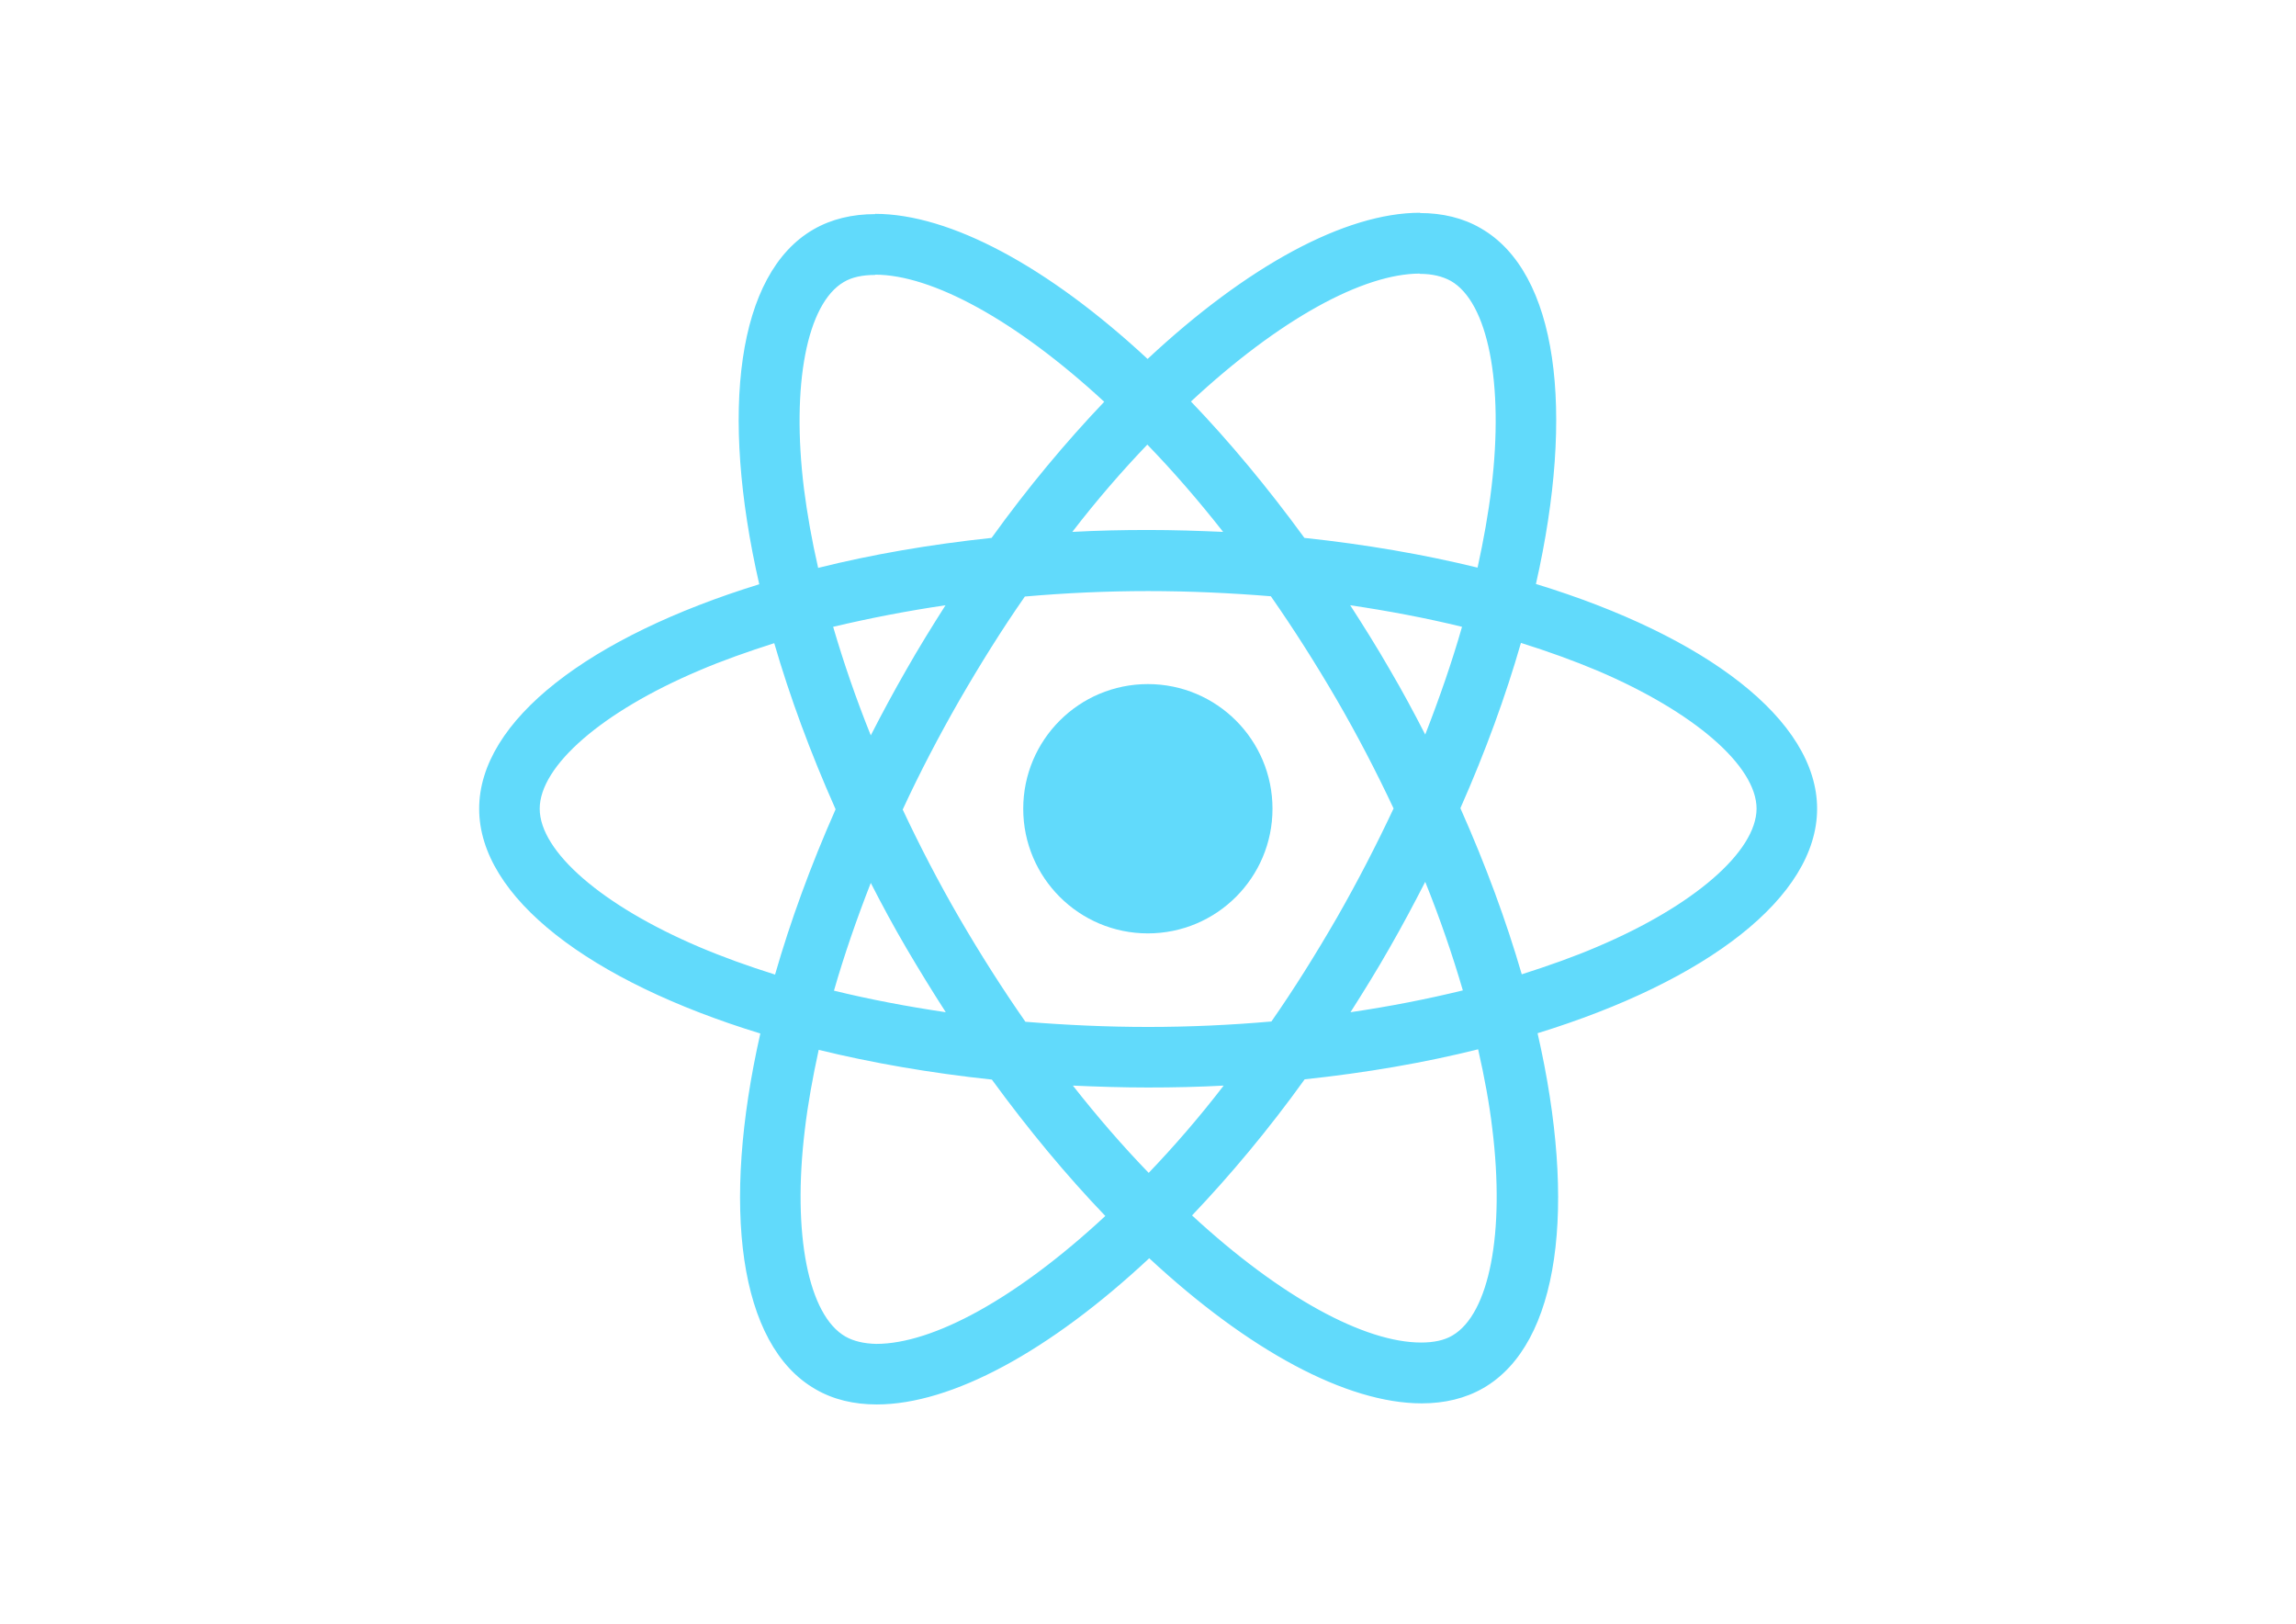
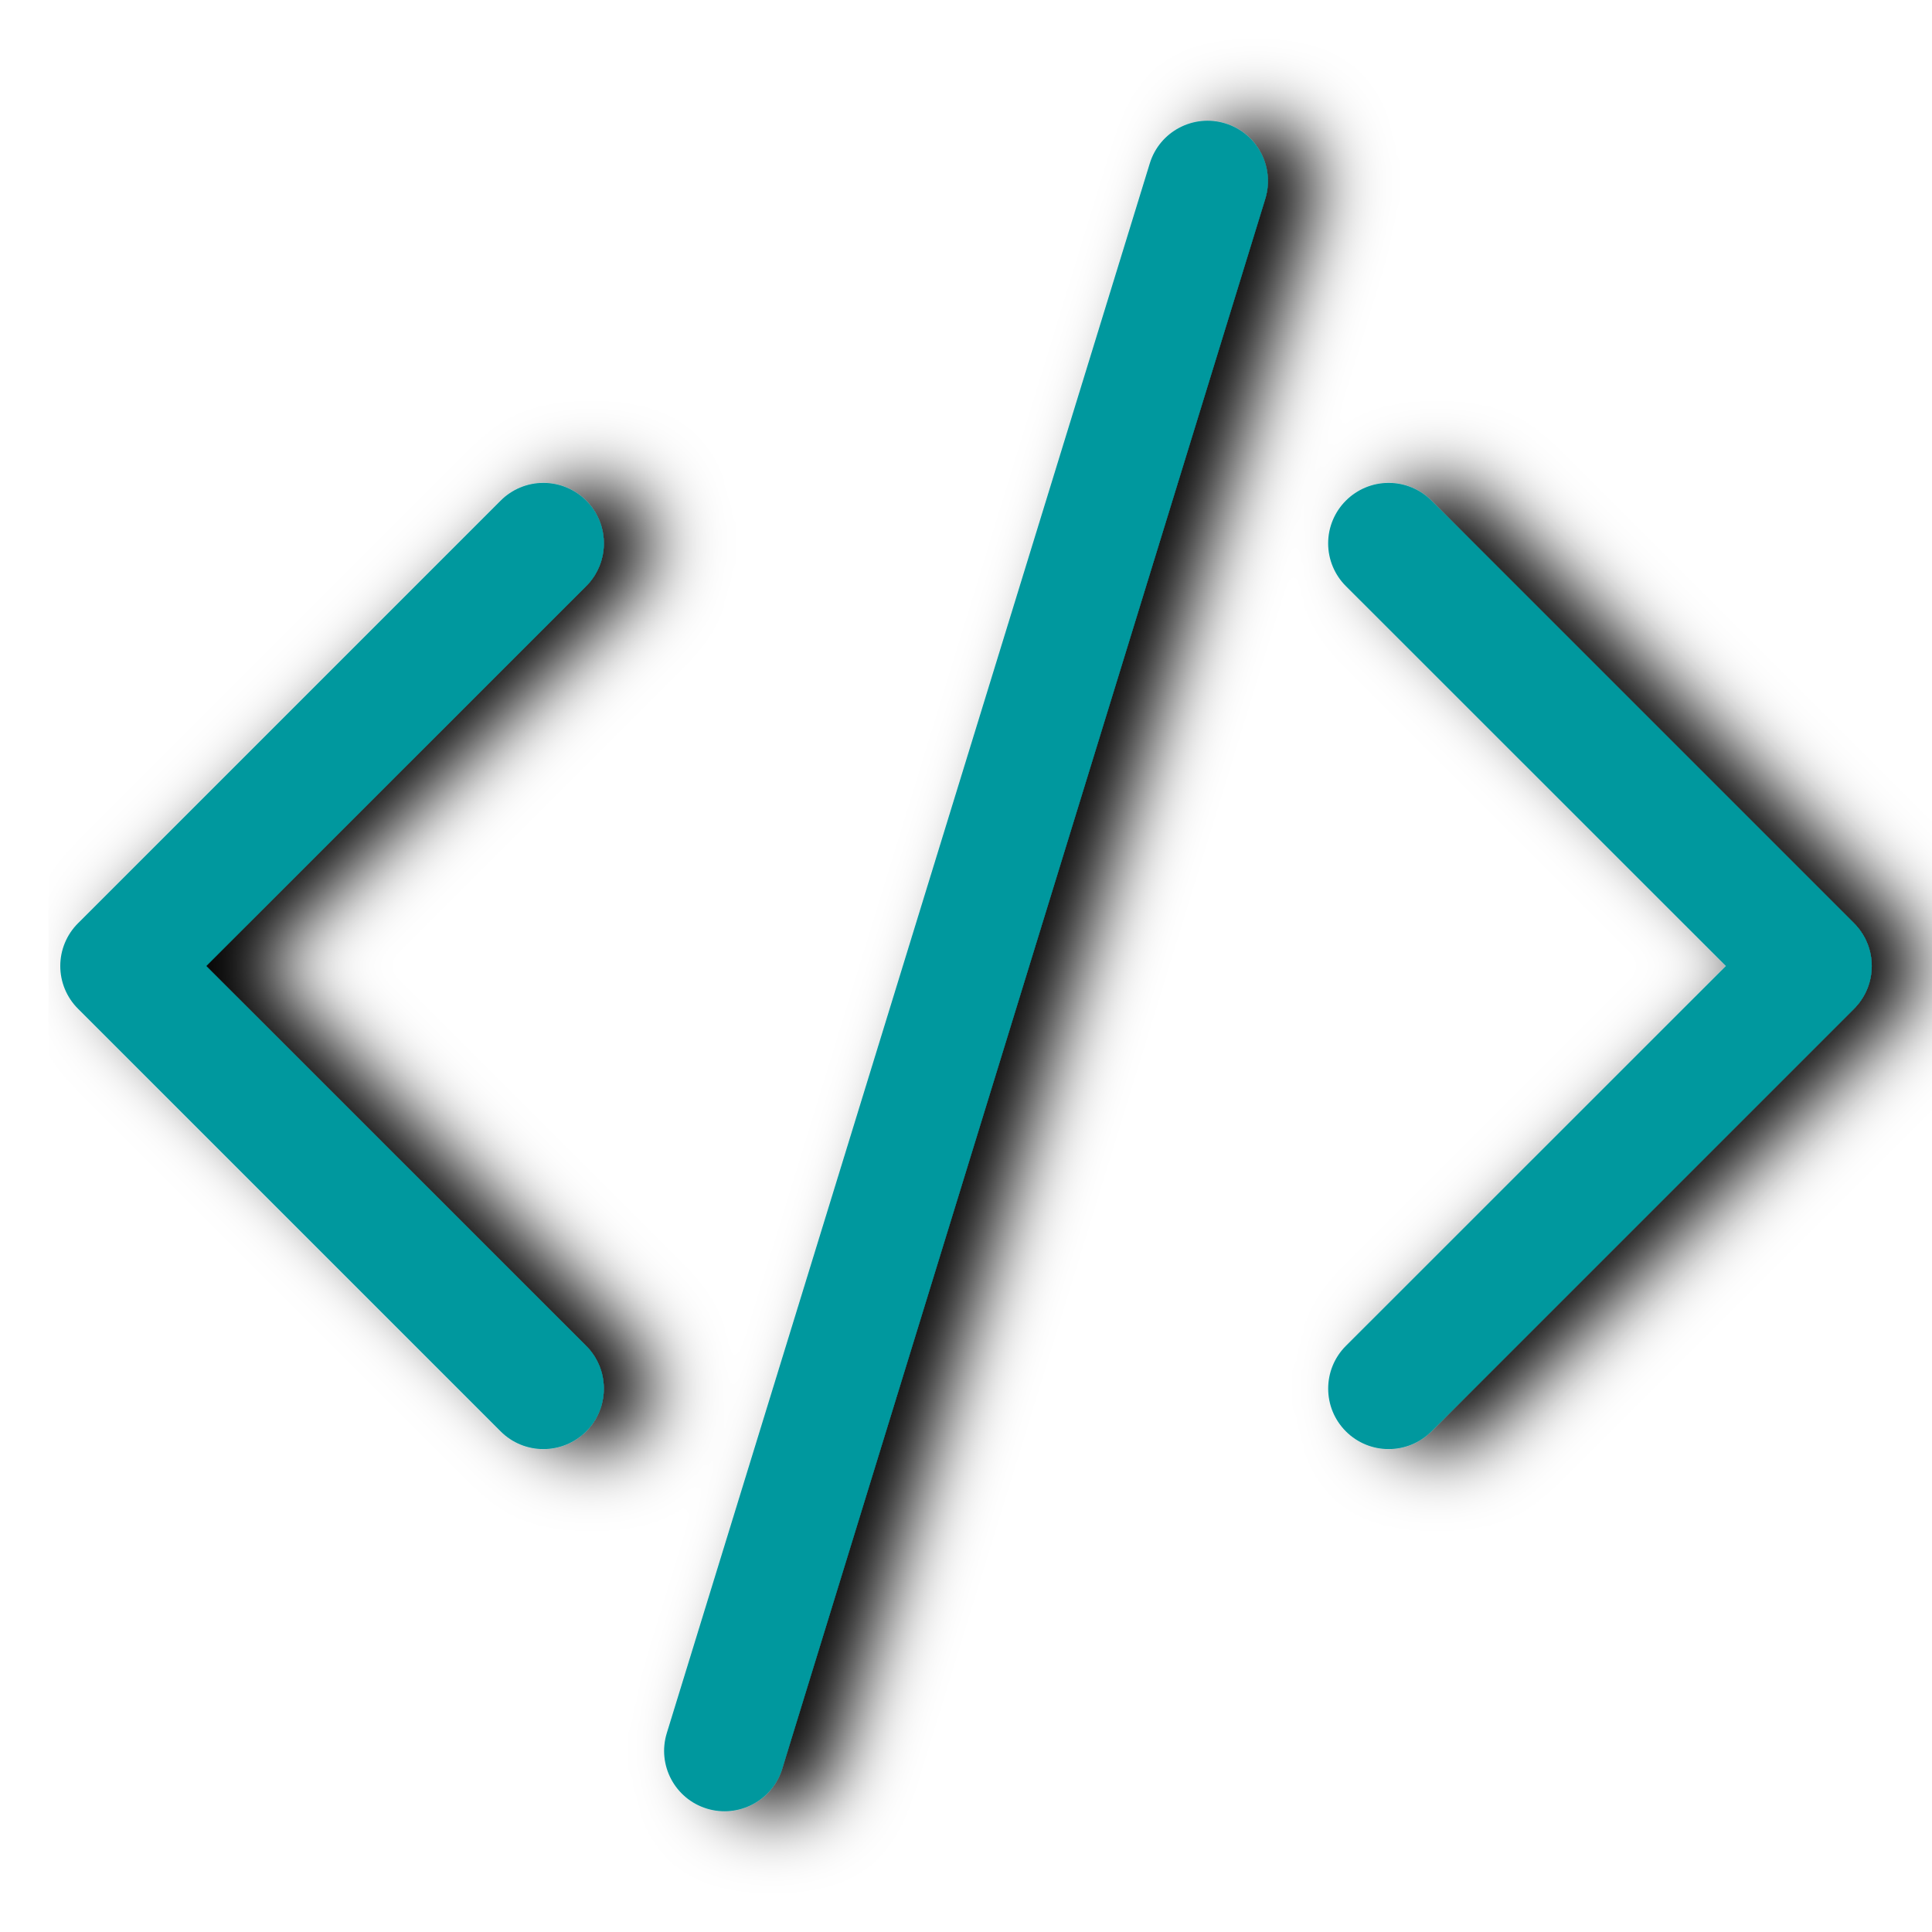
- <svg xmlns="http://www.w3.org/2000/svg" viewBox="0 0 841.9 595.3">
-   <g fill="#61DAFB">
-     <path d="M666.3 296.5c0-32.5-40.7-63.3-103.1-82.4 14.4-63.6 8-114.2-20.2-130.4-6.5-3.8-14.1-5.6-22.4-5.6v22.3c4.6 0 8.3.9 11.4 2.6 13.6 7.8 19.5 37.5 14.9 75.7-1.1 9.4-2.9 19.3-5.1 29.4-19.6-4.8-41-8.5-63.5-10.9-13.5-18.5-27.5-35.3-41.6-50 32.6-30.3 63.2-46.9 84-46.9V78c-27.5 0-63.5 19.6-99.9 53.6-36.4-33.8-72.4-53.2-99.9-53.2v22.3c20.7 0 51.4 16.5 84 46.6-14 14.7-28 31.4-41.3 49.9-22.6 2.4-44 6.1-63.6 11-2.3-10-4-19.7-5.2-29-4.7-38.2 1.1-67.9 14.6-75.8 3-1.8 6.9-2.6 11.5-2.6V78.5c-8.4 0-16 1.8-22.6 5.6-28.1 16.2-34.4 66.7-19.9 130.1-62.2 19.2-102.7 49.9-102.7 82.3 0 32.5 40.7 63.3 103.1 82.4-14.4 63.6-8 114.2 20.2 130.4 6.5 3.8 14.1 5.6 22.5 5.6 27.5 0 63.5-19.6 99.9-53.6 36.4 33.8 72.4 53.2 99.9 53.2 8.4 0 16-1.8 22.6-5.6 28.1-16.2 34.4-66.7 19.9-130.1 62-19.1 102.5-49.9 102.5-82.3zm-130.2-66.7c-3.7 12.9-8.3 26.2-13.5 39.5-4.1-8-8.4-16-13.1-24-4.6-8-9.5-15.8-14.4-23.4 14.2 2.1 27.9 4.7 41 7.9zm-45.8 106.5c-7.8 13.5-15.8 26.3-24.1 38.2-14.9 1.3-30 2-45.2 2-15.1 0-30.2-.7-45-1.9-8.3-11.9-16.4-24.6-24.2-38-7.6-13.1-14.5-26.4-20.8-39.8 6.2-13.4 13.2-26.8 20.7-39.9 7.8-13.5 15.8-26.3 24.1-38.2 14.9-1.3 30-2 45.2-2 15.1 0 30.2.7 45 1.9 8.3 11.9 16.4 24.6 24.2 38 7.6 13.1 14.5 26.4 20.8 39.8-6.3 13.4-13.2 26.8-20.7 39.9zm32.3-13c5.4 13.4 10 26.8 13.8 39.8-13.1 3.2-26.9 5.9-41.2 8 4.9-7.7 9.8-15.6 14.4-23.7 4.6-8 8.9-16.1 13-24.1zM421.2 430c-9.3-9.6-18.6-20.3-27.8-32 9 .4 18.2.7 27.5.7 9.4 0 18.7-.2 27.8-.7-9 11.7-18.3 22.4-27.5 32zm-74.4-58.9c-14.2-2.1-27.9-4.7-41-7.9 3.7-12.9 8.3-26.2 13.5-39.5 4.1 8 8.4 16 13.1 24 4.7 8 9.5 15.8 14.4 23.4zM420.7 163c9.3 9.6 18.6 20.3 27.8 32-9-.4-18.2-.7-27.5-.7-9.4 0-18.7.2-27.8.7 9-11.7 18.3-22.4 27.5-32zm-74 58.9c-4.9 7.7-9.8 15.6-14.4 23.7-4.6 8-8.9 16-13 24-5.4-13.4-10-26.8-13.8-39.8 13.1-3.1 26.9-5.8 41.2-7.9zm-90.5 125.2c-35.4-15.1-58.3-34.9-58.3-50.6 0-15.7 22.9-35.6 58.3-50.6 8.6-3.7 18-7 27.7-10.1 5.7 19.6 13.2 40 22.5 60.9-9.2 20.8-16.6 41.1-22.2 60.6-9.9-3.1-19.3-6.5-28-10.2zM310 490c-13.6-7.8-19.5-37.5-14.9-75.7 1.1-9.4 2.9-19.3 5.1-29.4 19.6 4.8 41 8.5 63.5 10.9 13.5 18.5 27.5 35.3 41.6 50-32.6 30.3-63.2 46.9-84 46.9-4.5-.1-8.3-1-11.3-2.7zm237.2-76.2c4.7 38.2-1.1 67.9-14.6 75.8-3 1.8-6.9 2.6-11.5 2.6-20.7 0-51.4-16.5-84-46.6 14-14.7 28-31.4 41.3-49.9 22.6-2.4 44-6.1 63.6-11 2.3 10.1 4.1 19.8 5.2 29.1zm38.5-66.7c-8.6 3.7-18 7-27.7 10.1-5.7-19.6-13.2-40-22.5-60.9 9.2-20.8 16.6-41.1 22.2-60.6 9.9 3.1 19.3 6.5 28.1 10.2 35.4 15.1 58.3 34.9 58.3 50.6-.1 15.7-23 35.6-58.4 50.6zM320.8 78.4z" />
-     <circle cx="420.9" cy="296.5" r="45.7" />
-     <path d="M520.5 78.1z" />
-   </g>
+ <svg xmlns="http://www.w3.org/2000/svg" width="200" height="200" fill="currentColor" class="bi bi-code-slash" viewBox="0 0 16 16" id="IconChangeColor">
+   <path d="M10.478 1.647a.5.5 0 1 0-.956-.294l-4 13a.5.5 0 0 0 .956.294l4-13zM4.854 4.146a.5.5 0 0 1 0 .708L1.707 8l3.147 3.146a.5.5 0 0 1-.708.708l-3.5-3.5a.5.5 0 0 1 0-.708l3.5-3.5a.5.5 0 0 1 .708 0zm6.292 0a.5.5 0 0 0 0 .708L14.293 8l-3.147 3.146a.5.5 0 0 0 .708.708l3.5-3.5a.5.5 0 0 0 0-.708l-3.5-3.5a.5.5 0 0 0-.708 0z" id="mainIconPathAttribute" fill="#03989e" filter="url(#shadow)" />
+   <filter id="shadow">
+     <feDropShadow id="shadowValue" stdDeviation="0.3" dx="0.4" dy="0" flood-color="black" />
+   </filter>
</svg>
